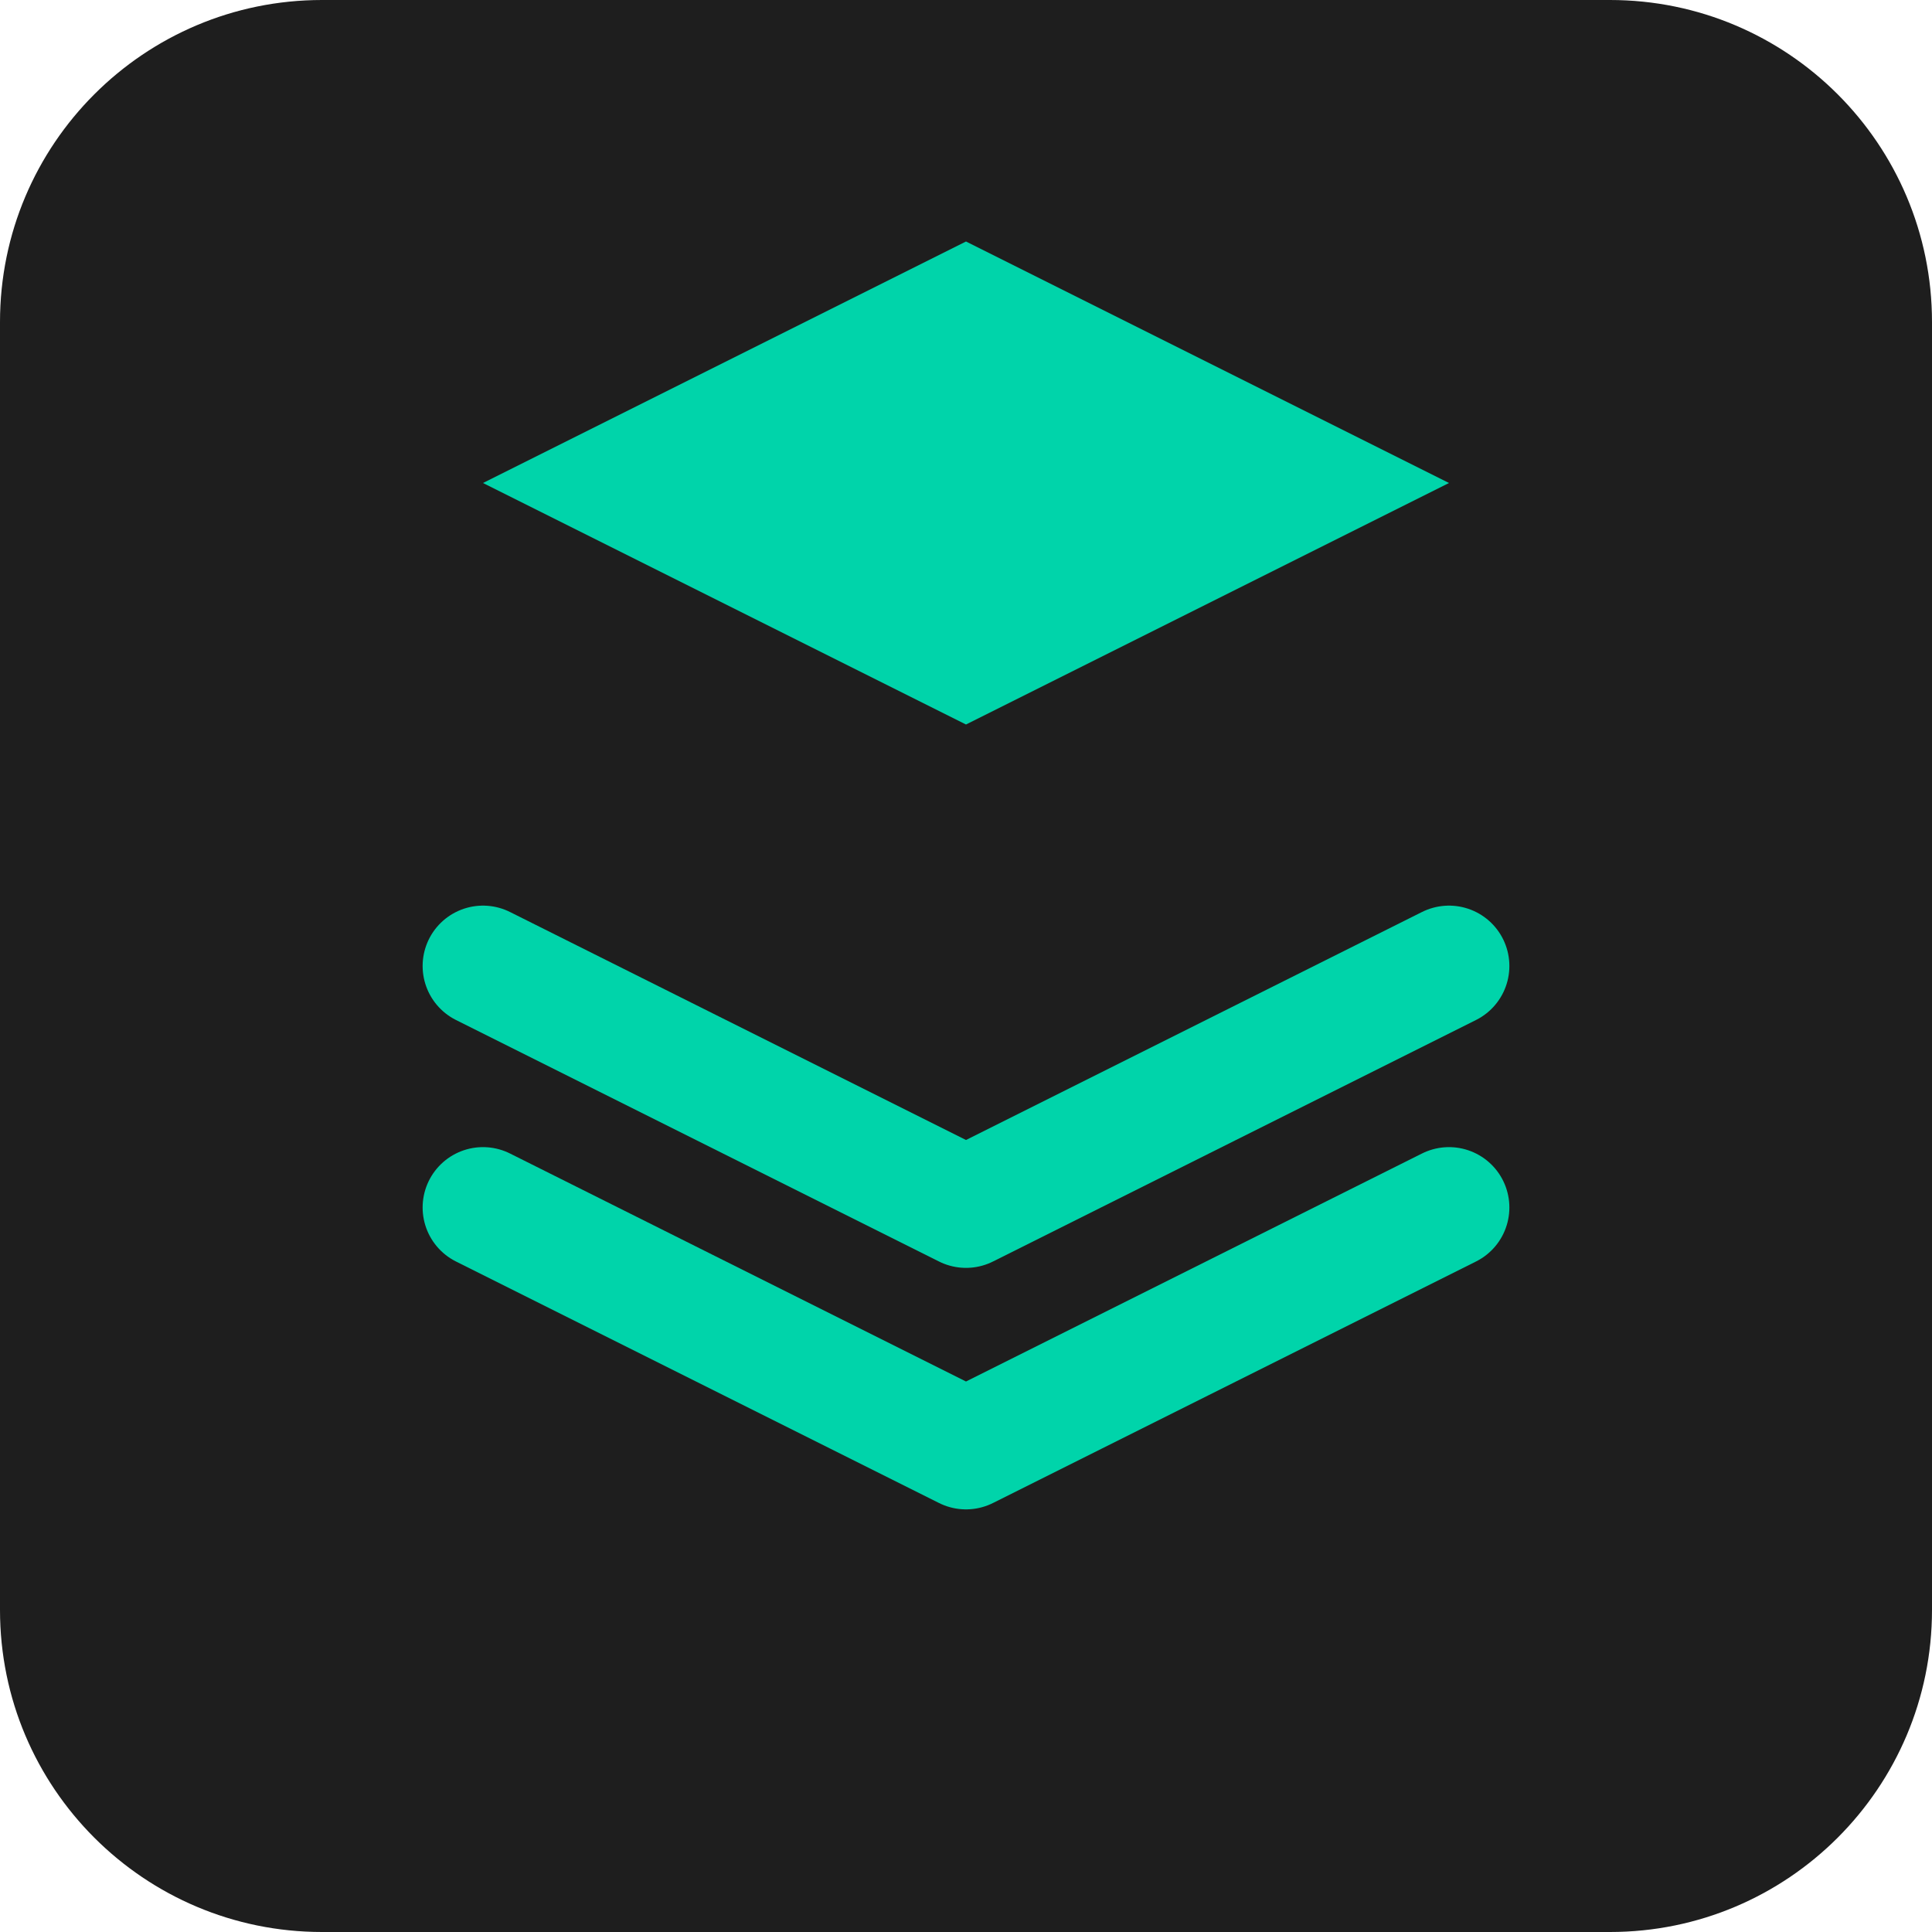
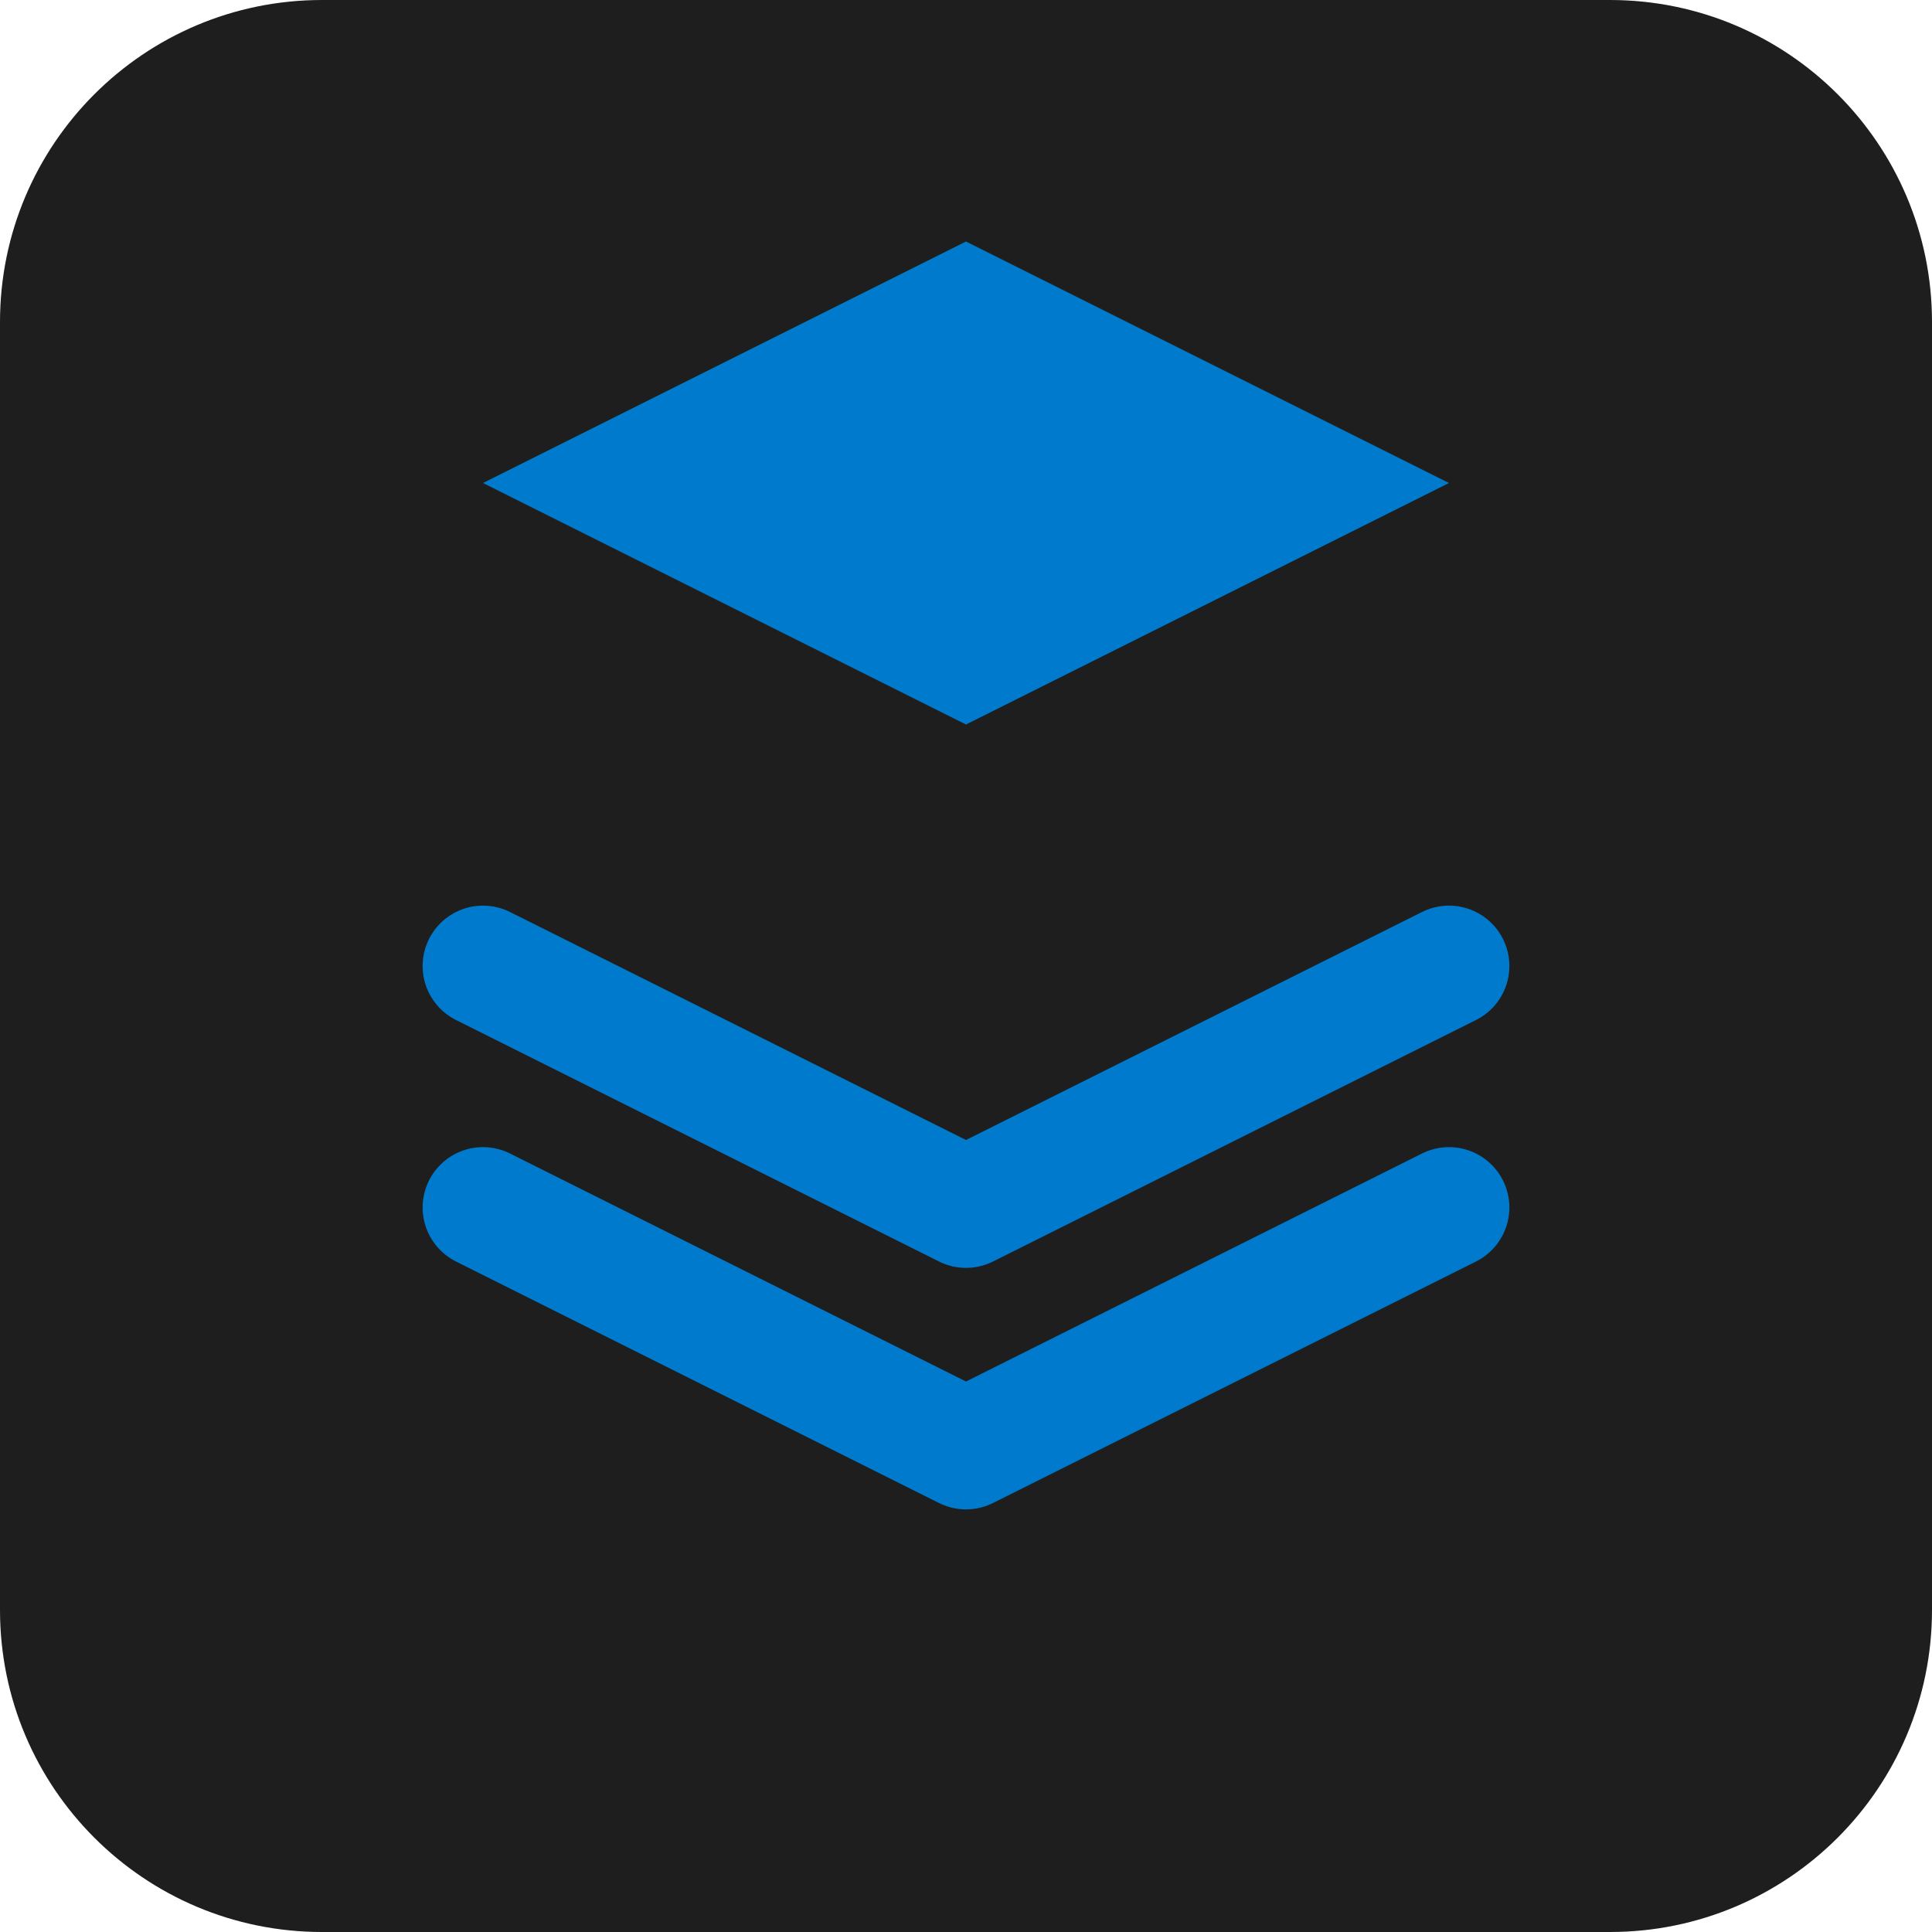
<svg xmlns="http://www.w3.org/2000/svg" width="24" height="24" viewBox="0 0 24 24" fill="none">
  <rect width="24" height="24" rx="4" fill="#1E1E1E" />
-   <path d="M6 6L12 9L18 6L12 3L6 6Z" fill="#00D4AA" />
-   <path d="M6 15L12 18L18 15" stroke="#00D4AA" stroke-width="1.5" stroke-linecap="round" stroke-linejoin="round" />
-   <path d="M6 12L12 15L18 12" stroke="#00D4AA" stroke-width="1.5" stroke-linecap="round" stroke-linejoin="round" />
+   <path d="M6 6L12 9L18 6L12 3L6 6Z" fill="#007ACC" />
+   <path d="M6 15L12 18L18 15" stroke="#007ACC" stroke-width="1.5" stroke-linecap="round" stroke-linejoin="round" />
+   <path d="M6 12L12 15L18 12" stroke="#007ACC" stroke-width="1.5" stroke-linecap="round" stroke-linejoin="round" />
</svg>
